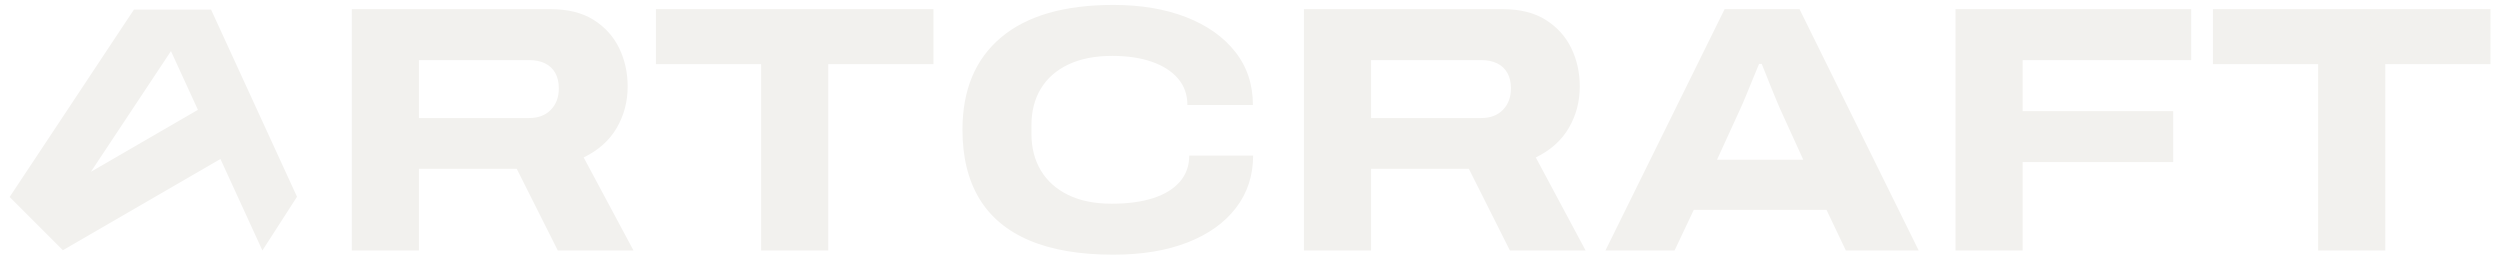
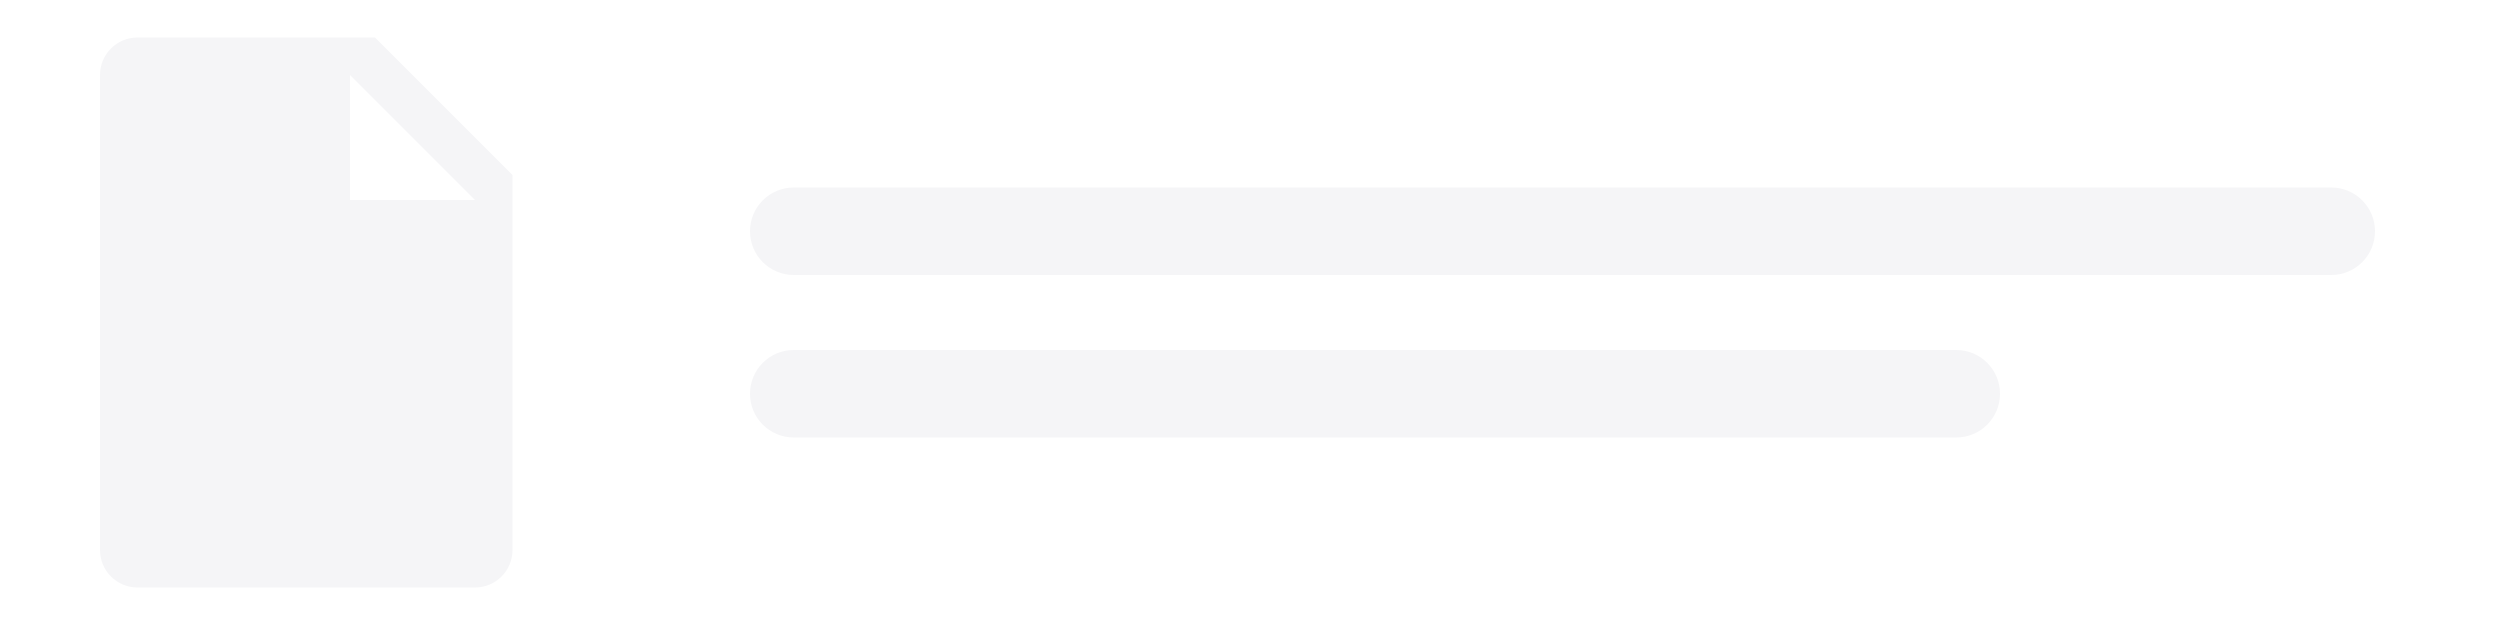
- <svg xmlns="http://www.w3.org/2000/svg" viewBox="-4 -4 1038.05 108" role="img" aria-label="ArtCraft">
-   <g fill="#f2f1ee">
-     <path transform="scale(1.02564)" d="M104.28,49.49L81.55,0h-31.23l-3.17,4.76L14.75,53.63,0,75.85l21.55,21.55,63.79-36.94,16.99,37.04,14.01-21.74-12.06-26.27ZM32.89,65.66l32.42-48.87,10.91,23.77-43.32,25.09Z" />
-     <path d="M142.078 100.0V-0.206H224.509Q235.392 -0.206 242.471 4.245Q249.55 8.696 253.084 15.976Q256.617 23.257 256.617 31.918Q256.617 41.292 252.086 49.09Q247.554 56.889 238.354 61.383L259.035 100.0H227.606L210.563 66.092H169.955V100.0ZM169.955 45.015H215.678Q221.385 45.015 224.711 41.609Q228.037 38.202 228.037 32.656Q228.037 28.91 226.554 26.283Q225.07 23.656 222.315 22.306Q219.56 20.956 215.678 20.956H169.955Z M312.033 100.0V22.639H268.355V-0.206H383.588V22.639H339.91V100.0Z M458.272 101.749Q437.407 101.749 423.464 95.845Q409.52 89.942 402.579 78.383Q395.637 66.824 395.637 49.854Q395.637 25.013 411.681 11.529Q427.726 -1.955 458.306 -1.955Q475.457 -1.955 488.508 3.126Q501.56 8.208 508.896 17.516Q516.232 26.825 516.232 39.593H489.033Q489.033 33.147 485.116 28.595Q481.199 24.043 474.205 21.625Q467.211 19.207 457.809 19.207Q447.11 19.207 439.606 22.774Q432.102 26.34 428.19 32.796Q424.278 39.251 424.278 47.959V51.603Q424.278 60.277 428.19 66.805Q432.102 73.333 439.559 76.96Q447.015 80.587 457.593 80.587Q467.614 80.587 474.801 78.272Q481.988 75.957 485.893 71.465Q489.797 66.973 489.797 60.613H516.318Q516.318 73.029 509.205 82.308Q502.092 91.586 489.083 96.668Q476.075 101.749 458.272 101.749Z M537.414 100.0V-0.206H619.845Q630.727 -0.206 637.806 4.245Q644.886 8.696 648.419 15.976Q651.953 23.257 651.953 31.918Q651.953 41.292 647.421 49.09Q642.889 56.889 633.69 61.383L654.37 100.0H622.941L605.898 66.092H565.291V100.0ZM565.291 45.015H611.013Q616.72 45.015 620.046 41.609Q623.372 38.202 623.372 32.656Q623.372 28.91 621.889 26.283Q620.406 23.656 617.65 22.306Q614.895 20.956 611.013 20.956H565.291Z M662.616 100.0 712.1 -0.206H743.193L792.677 100.0H762.433L754.402 83.141H699.287L691.317 100.0ZM708.937 62.321H744.753L735.018 40.962Q734.409 39.539 733.295 36.887Q732.181 34.234 731.007 31.285Q729.833 28.337 728.86 25.901Q727.887 23.466 727.501 22.538H726.395Q725.264 25.272 723.798 28.822Q722.332 32.371 720.982 35.689Q719.632 39.007 718.672 41.048Z M807.967 100.0V-0.206H905.831V20.956H835.845V42.144H898.353V63.306H835.845V100.0Z M958.535 100.0V22.639H914.857V-0.206H1030.09V22.639H986.412V100.0Z" />
+ <svg xmlns="http://www.w3.org/2000/svg" viewBox="0 0 400 100" role="img" aria-label="PdfCraft">
+   <g fill="#f5f5f7">
+     <path d="M22 6h38l22 22v60a6 6 0 0 1-6 6H22a6 6 0 0 1-6-6V12a6 6 0 0 1 6-6Zm34 6v20h20L56 12Z" />
+     <rect x="120" y="30" width="260" height="14" rx="7" />
+     <rect x="120" y="56" width="200" height="14" rx="7" />
  </g>
</svg>
